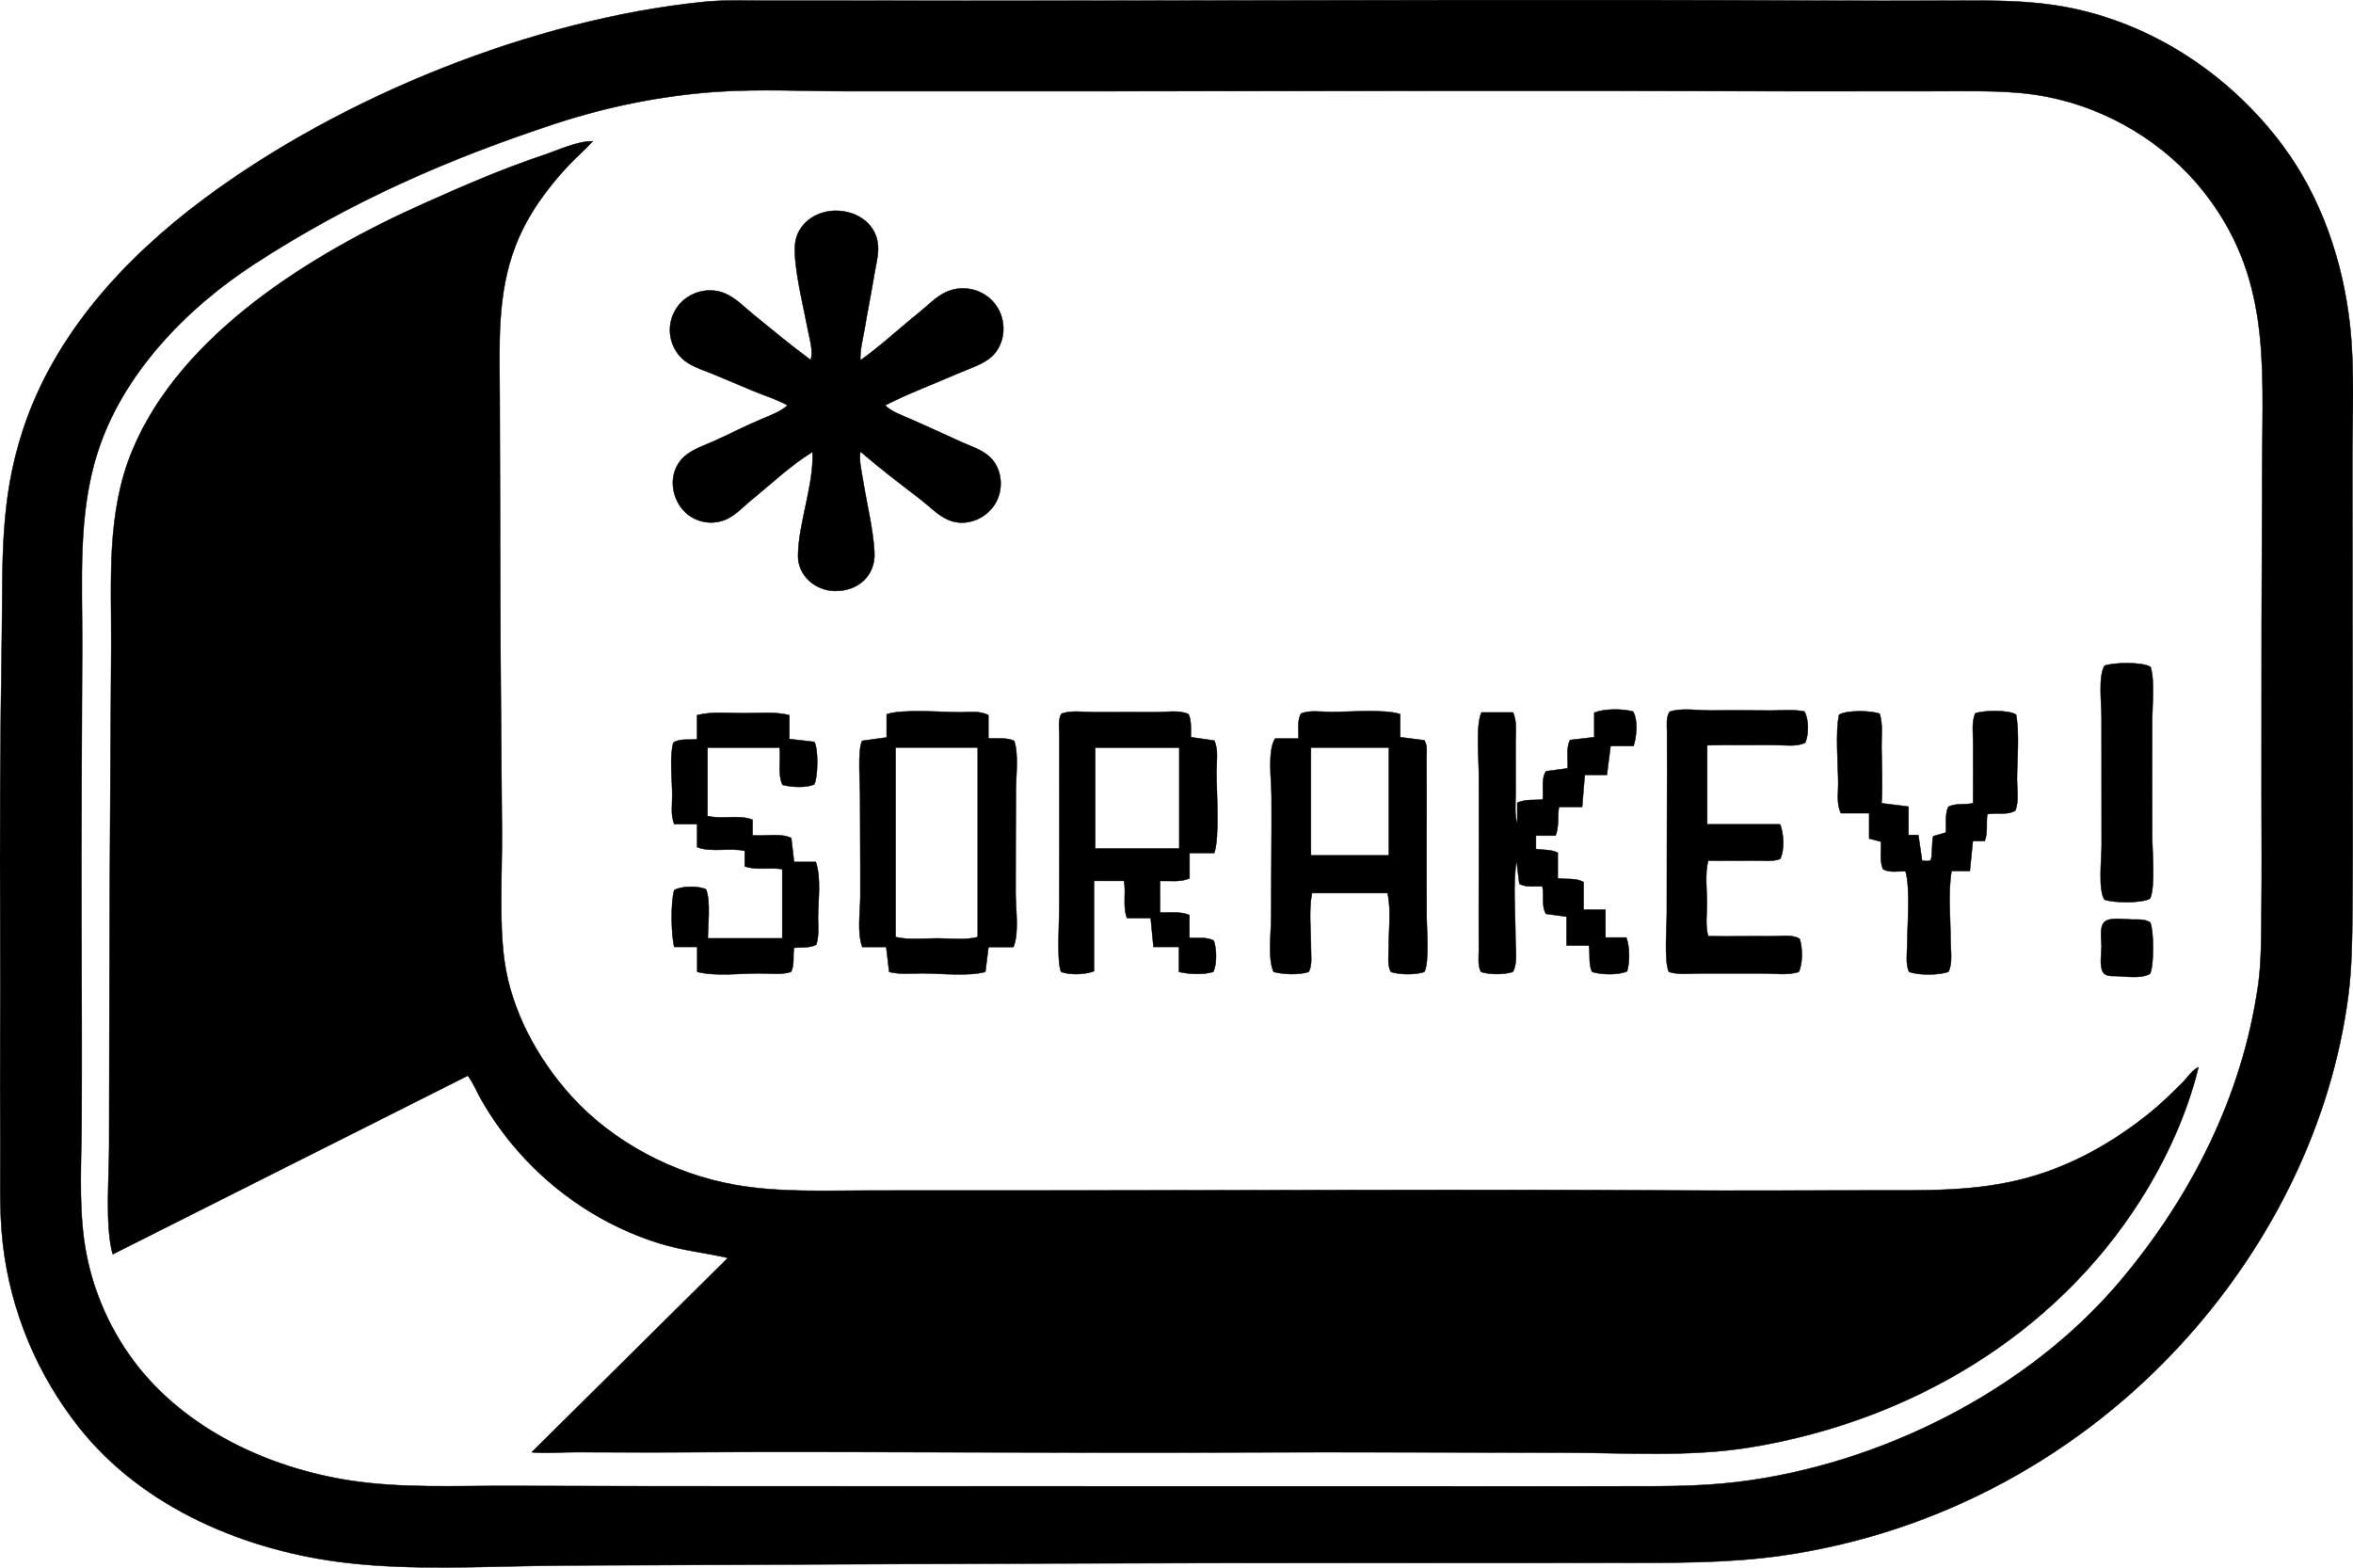
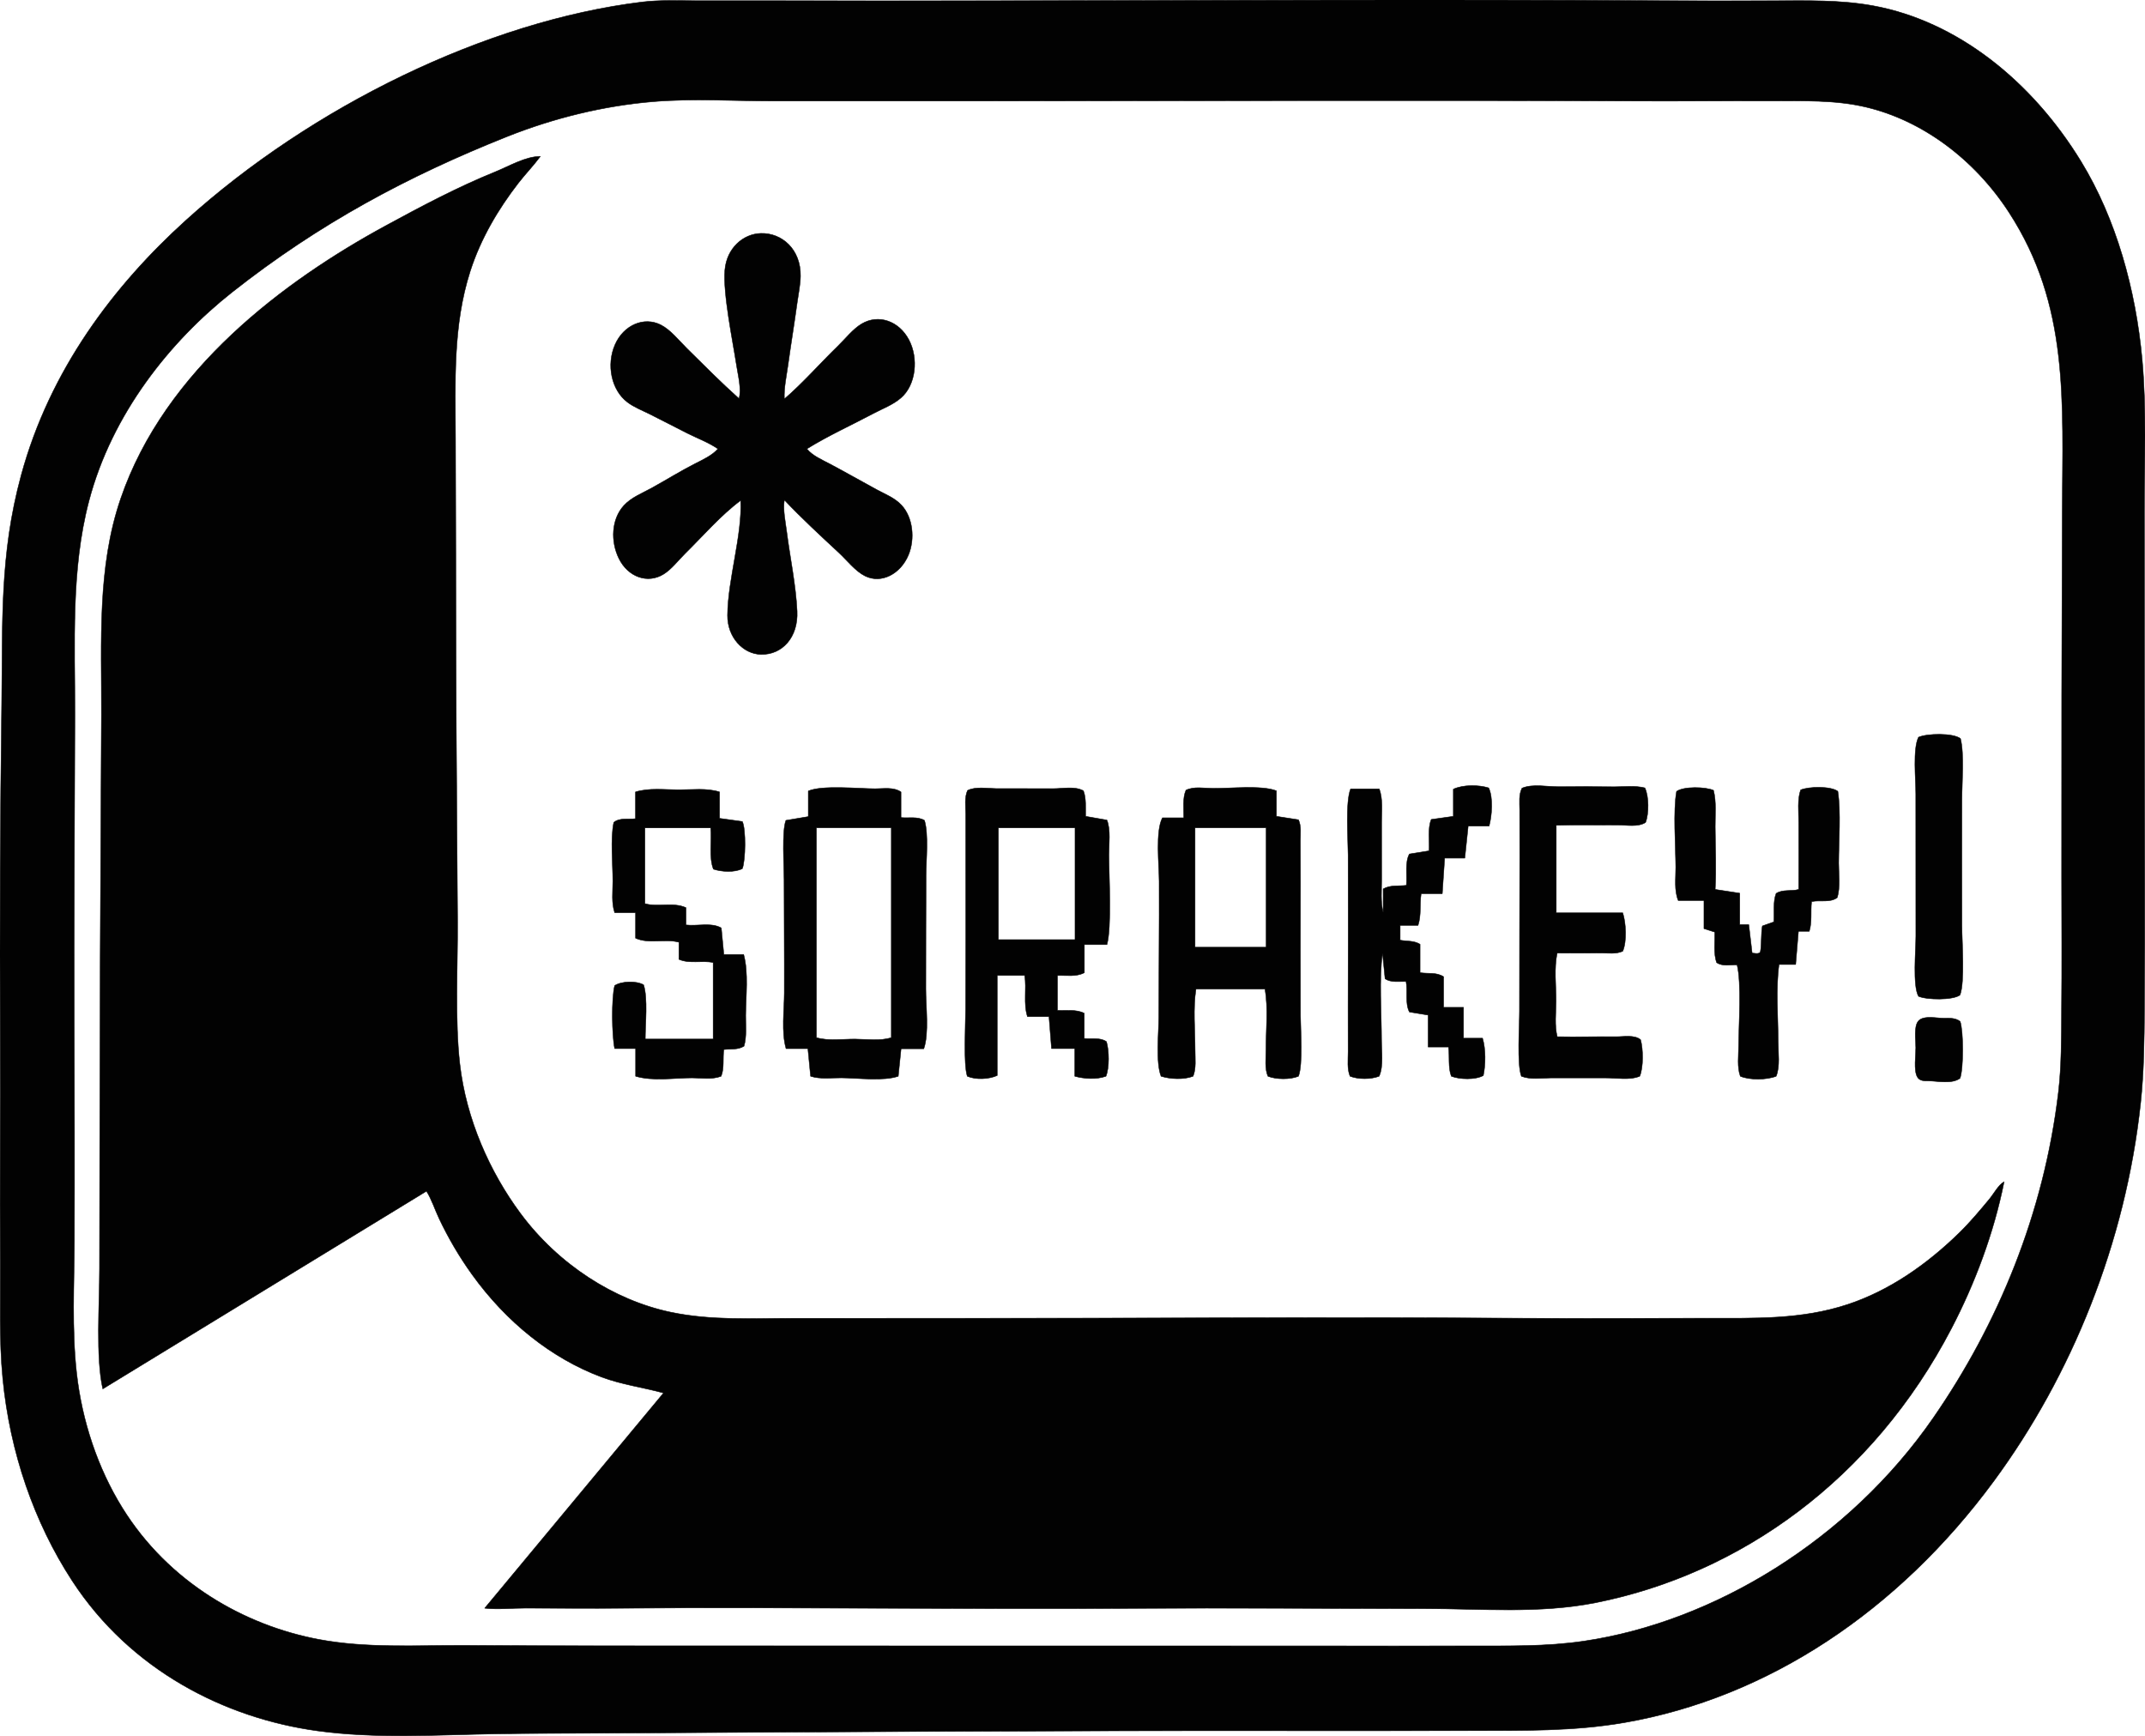
- <svg xmlns="http://www.w3.org/2000/svg" viewBox="0 0 1342 894" width="1342" height="894">
-   <path d="M409.78 9.44C420.28 8.38 430.95 8.77 441.5 8.8C455.83 8.84 470.17 8.77 484.5 8.8C528.83 8.9 573.17 8.86 617.5 8.82C749.83 8.69 882.18 8.07 1014.5 8.78C1037.5 8.9 1060.5 8.88 1083.5 8.82C1103.23 8.78 1122.88 8.32 1142.45 11.28C1192.15 18.78 1236.83 48.06 1266.38 88.14C1287.14 116.29 1298.82 151.05 1302.63 185.57C1305.35 210.31 1303.93 235.65 1303.96 260.5C1304.02 320.5 1304.04 380.5 1304.16 440.5C1304.2 462.17 1304.21 483.84 1304 505.5C1303.85 520.95 1303.74 536.12 1301.75 551.47C1292.81 620.66 1260.58 685.92 1214.38 737.86C1157.33 802.01 1079.67 844.61 994.49 856.84C964.18 861.19 934.05 860.75 903.5 860.8C867.5 860.86 831.5 860.9 795.5 860.86C658.83 860.73 522.17 861.42 385.5 862.05C364.5 862.15 343.5 862.11 322.5 862.4C287.36 862.9 251.48 864.88 216.5 860.9C161.71 854.67 105.39 831.18 70.56 786.93C47.95 758.2 33.6 723.83 29.31 687.45C27.05 668.24 28.02 648.79 27.83 629.5C27.49 592.83 28.02 556.17 27.8 519.5C27.46 464.85 27.82 410.14 28.67 355.5C29.3 314.97 27.34 281.96 40.22 242.65C57.24 190.71 95.37 149.09 138.36 116.91C213.13 60.96 317.03 18.84 409.78 9.44ZM416.8 58.47C387.3 60.48 357.42 66.49 329.33 75.76C270.55 95.16 217.8 118.42 165.83 152.36C128.85 176.52 94.27 212.24 80.62 255.19C69.76 289.38 72.37 325.09 72.25 360.5C72.08 411.5 71.69 462.5 71.86 513.5C71.99 548.83 72.12 584.17 71.95 619.5C71.85 640.94 70.39 663.15 73.25 684.46C76.47 708.47 85.96 731.66 100.47 751.05C127.95 787.77 173.07 809 217.5 815.9C245.72 820.29 275.03 818.75 303.5 818.85C331.17 818.94 358.83 819.02 386.5 819.04C528.5 819.13 670.5 819.04 812.5 819.09C842.5 819.1 872.5 819.16 902.5 819.08C925.27 819.03 947.81 819.49 970.46 816.71C1047.76 807.23 1128.01 766.9 1178.28 706.77C1216.79 660.69 1244.12 606.28 1252.75 546.46C1254.66 533.16 1254.48 519.9 1254.64 506.5C1254.9 484.51 1254.72 462.49 1254.7 440.5C1254.65 380.51 1254.75 320.49 1255.05 260.5C1255.32 205.75 1259.24 158.85 1223.4 113.11C1202.59 86.56 1171.51 67.75 1138.45 61.23C1119.57 57.51 1100.64 58.2 1081.5 58.16C1053.83 58.09 1026.17 58.29 998.5 58.19C871.17 57.74 743.83 58.1 616.5 58.18C573.5 58.21 530.5 58.19 487.5 58.18C464.05 58.17 440.2 56.88 416.8 58.47ZM349.25 85.5C345.11 90.13 340.37 94.13 336.14 98.66C324.35 111.27 313.8 125.88 307.54 142.05C297.16 168.85 298.68 196.26 298.79 224.5C298.93 261.17 299.04 297.83 299.11 334.5C299.2 377.17 299.73 419.83 300 462.5C300.14 484.57 298.38 510.85 301.35 532.4C305.12 559.69 319.21 585.71 337.44 606.06C360.07 631.33 393.3 648.83 426.61 654.68C450.99 658.97 475.86 657.73 500.5 657.74C531.5 657.76 562.5 657.72 593.5 657.73C707.16 657.76 820.84 657.03 934.5 657.71C970.83 657.93 1007.17 657.7 1043.5 657.68C1071.95 657.67 1099.8 658.47 1127.45 650.88C1152 644.14 1174.26 631.43 1193.96 615.48C1200.17 610.45 1205.94 604.73 1211.6 599.1C1214.42 596.29 1216.96 592.09 1220.46 590.5C1214.33 615.85 1203.02 640.65 1189.16 662.68C1142.31 737.14 1063.41 783.61 977.46 797.78C944 803.29 909.27 800.73 875.5 800.71C817.84 800.68 760.16 800.3 702.5 800.58C651.5 800.82 600.5 800.65 549.5 800.52C499.01 800.4 448.49 800.14 398 800.51C378.83 800.65 359.67 800.5 340.5 800.46C332.41 800.44 324.21 801.22 316.15 800.5C351.63 765.17 387.11 729.83 422.59 694.5C410.26 691.71 397.92 690.42 385.75 686.67C355.91 677.46 328.94 659.57 308.49 636.01C301.12 627.52 294.56 618.31 288.97 608.54C286.45 604.12 284.57 599.17 281.5 595.11C217.28 627.57 153.06 660.04 88.84 692.5C84.57 677.22 86.91 650.09 86.9 633.5C86.88 595.17 87.12 556.83 87.18 518.5C87.27 465.83 87.79 413.17 88.03 360.5C88.19 324.26 85.35 288.2 99.51 254C125.81 190.48 197.01 146.71 257.19 119.64C278.67 109.98 300.15 100.55 322.52 93.05C330.7 90.3 340.62 85.42 349.25 85.5ZM494.5 204.96C505.6 197.04 515.72 187.44 526.35 178.89C530.85 175.27 535.28 170.52 540.49 167.96C550.46 163.05 562.66 166.46 568.64 175.82C574.45 184.92 572.86 198.01 563.9 204.4C559.01 207.89 552.99 209.66 547.55 212.06C534.37 217.86 520.71 222.94 507.9 229.5C511.07 232.86 517.16 235.01 521.54 236.93C531 241.08 540.32 245.5 549.75 249.73C554.68 251.94 560.13 253.62 564.25 257.27C571.04 263.27 572.36 273.87 568.35 281.82C563.69 291.04 552.3 296.15 542.47 292.1C536.7 289.72 531.78 284.39 526.87 280.61C515.96 272.22 504.85 263.75 494.5 254.69C493.61 259.75 495.13 265.34 495.93 270.5C497.94 283.38 501.34 296.47 502.09 309.5C502.83 322.33 493.19 331.02 480.5 330.75C469.92 330.53 460.55 322.3 460.67 311.5C460.86 293.6 469.44 272.23 468.5 254.93C456.79 262.09 446.16 272.32 435.51 281C431.35 284.39 427.49 288.72 422.67 291.2C413.18 296.09 401.45 292.67 396 283.5C391.04 275.14 391.47 264.23 398.94 257.46C403.44 253.39 409.96 251.36 415.4 248.87C424.07 244.91 432.56 240.52 441.34 236.82C445.79 234.94 451.55 232.79 454.97 229.5C449.21 226.26 442.77 224.32 436.68 221.79C429.17 218.68 421.73 215.41 414.22 212.32C409.8 210.5 405.08 209.04 401.01 206.48C391.54 200.53 388.44 188.15 393.69 178.23C398.8 168.57 410.93 164.2 421.03 168.49C426.84 170.96 431.66 176.08 436.48 180.03C446.68 188.38 456.9 196.91 467.5 204.76C469.07 200.08 466.97 193.51 466.04 188.5C463.76 176.28 457.9 153.03 459.07 141.5C460.16 130.65 470 123.63 480.51 123.39C493 123.11 504.4 131.21 504.11 144.5C504.02 148.85 502.84 153.22 502.14 157.5C500.44 167.82 498.38 178.06 496.66 188.36C495.75 193.76 494.19 199.53 494.5 204.96ZM1194.5 372.21C1196.85 379.76 1195.34 394.14 1195.34 402.5C1195.34 423.17 1195.27 443.83 1195.35 464.5C1195.38 472.45 1197.18 492.1 1194.22 498.5C1189.96 501.15 1174.27 500.92 1169.5 499.12C1165.91 494.01 1167.93 476.36 1167.93 469.5C1167.92 446.17 1167.91 422.83 1167.89 399.5C1167.89 392.41 1166 377.22 1169.5 371.54C1174.54 369.67 1190.07 369.38 1194.5 372.21ZM913.7 396.5C916.44 401.23 915.65 410.19 913.95 415.31C909.8 415.31 905.65 415.31 901.5 415.31C900.83 420.57 900.17 425.82 899.5 431.07C895.5 431.07 891.5 431.07 887.5 431.07C887.03 436.91 886.55 442.74 886.08 448.57C881.89 448.57 877.69 448.57 873.5 448.57C872.58 453.8 873.67 459.2 871.66 464.17C868.1 464.17 864.55 464.17 861 464.17C861 466.61 861 469.06 861 471.5C865.16 472.12 869.02 471.63 872.85 473.5C872.85 478.17 872.85 482.83 872.85 487.5C877.66 488.17 882.5 487.18 886.87 489.5C886.87 494.53 886.87 499.56 886.87 504.59C890.82 504.59 894.77 504.59 898.73 504.59C898.73 509.65 898.73 514.72 898.73 519.78C902.5 519.78 906.28 519.78 910.05 519.78C911.97 525.09 911.94 532.74 910.5 538.16C905.81 540.36 896.37 540.11 891.44 538.5C889.41 534.18 890.54 528.83 889.74 524.11C885.71 524.11 881.67 524.11 877.64 524.11C877.64 518.87 877.64 513.62 877.64 508.38C873.93 507.87 870.21 507.37 866.5 506.86C863.78 502.63 865.6 496.62 864.5 491.83C860.42 491.75 855.64 492.48 852.02 490.5C851.51 486.34 851.01 482.18 850.5 478.01C848.38 490.13 849.93 507.76 849.91 520.5C849.9 526.03 851.21 533.65 848.5 538.5C843.6 540.09 836.02 540.08 831.16 538.5C829.34 534.92 830.02 530.53 830.02 526.5C830.02 519.17 829.98 511.83 829.99 504.5C830.03 479.5 830.15 454.5 830.02 429.5C829.98 421.62 828.35 403.37 831.5 397C837.18 397 842.87 397 848.55 397C850.85 401.89 849.97 408.12 849.95 413.5C849.91 422.83 849.97 432.17 849.98 441.5C849.98 446.75 849.32 452.96 850.89 457.76C850.89 453.93 850.89 450.09 850.89 446.26C855.29 444.21 859.93 444.98 864.69 444.5C865.25 439.72 863.71 433.07 866.5 429.06C870.4 428.54 874.29 428.02 878.19 427.5C878.55 422.58 877.28 416.46 879.5 412.04C883.88 411.53 888.27 411.01 892.65 410.5C892.65 406.04 892.65 401.58 892.65 397.12C898.46 394.89 907.67 394.94 913.7 396.5ZM1006.66 396.5C1009.1 400.57 1009.12 409.21 1007.07 413.5C1002.56 415.93 995.59 414.74 990.5 414.77C978.3 414.85 966.11 414.58 953.91 414.92C953.91 429.29 953.91 443.66 953.91 458.04C967.11 458.04 980.3 458.04 993.5 458.04C995.43 463.03 996.01 472.08 993.5 476.92C989.5 478.44 984.78 477.8 980.5 477.82C971.84 477.87 963.16 477.91 954.5 477.84C952.52 485.14 953.84 493.89 953.79 501.5C953.75 507.22 952.84 513.61 954.5 519.05C966.16 519.24 977.84 518.96 989.5 519.05C994.03 519.09 1000.28 517.99 1004.09 520.5C1005.69 525.06 1005.82 534.19 1003.6 538.5C997.61 540.56 989.83 539.31 983.5 539.34C972.5 539.4 961.5 539.28 950.5 539.34C944.92 539.36 938.42 540.25 933.14 538.5C930.44 532.79 932.03 513.8 932.02 506.5C931.99 481.17 932.14 455.83 932.16 430.5C932.16 422.83 932.15 415.17 932.13 407.5C932.12 403.68 931.5 399.93 933.5 396.63C939.99 394.37 948.63 395.99 955.5 395.92C966.5 395.81 977.5 395.9 988.5 395.96C994.39 395.98 1000.93 395.27 1006.66 396.5ZM455.94 398.5C455.94 402.83 455.94 407.17 455.94 411.5C460.46 412.02 464.98 412.54 469.5 413.06C471.72 416.79 471.44 432.26 469.5 436.25C464.92 438.24 457.04 437.83 452.26 436.5C449.5 430.88 451.39 422.47 450.65 416.18C437.61 416.18 424.57 416.18 411.52 416.18C411.52 428.62 411.52 441.06 411.52 453.5C419.44 455.43 428.29 452.59 435.96 455.5C435.96 458.33 435.96 461.16 435.96 463.99C442.34 464.68 451.28 462.63 456.98 465.5C457.49 469.85 457.99 474.2 458.5 478.55C462.43 478.55 466.36 478.55 470.29 478.55C473.27 487.53 471.57 499.13 471.49 508.55C471.45 513.48 472.16 519.04 470.5 523.68C466.86 525.59 462.57 524.95 458.5 525.36C457.74 529.74 458.86 534.5 456.88 538.5C451.56 540.24 445.12 539.3 439.5 539.31C428.81 539.33 416.33 541.05 405.97 538.5C405.97 533.96 405.97 529.42 405.97 524.88C401.82 524.88 397.66 524.88 393.5 524.88C391.81 518.61 391.53 499.91 393.5 493.87C397.62 491.64 406.38 491.44 410.74 493.5C413.32 500.11 411.74 512.8 411.71 520.2C425.18 520.2 438.64 520.2 452.11 520.2C452.11 507.63 452.11 495.07 452.11 482.5C445.4 481.32 438.21 483.26 431.74 480.93C431.74 478.12 431.74 475.31 431.74 472.5C423.39 470.6 414.02 473.51 405.93 470.5C405.93 466.31 405.93 462.12 405.93 457.93C401.79 457.93 397.64 457.93 393.5 457.93C391.52 453.11 392.39 447.67 392.4 442.5C392.43 433.77 390.86 421.75 392.96 413.5C396.46 411.09 401.69 412.11 405.87 411.67C405.87 407.28 405.87 402.89 405.87 398.5C414.02 396.41 423.11 397.42 431.5 397.43C439.42 397.44 448.3 396.48 455.94 398.5ZM563.93 398.5C563.93 402.71 563.93 406.91 563.93 411.12C568.45 411.46 573.83 410.5 577.9 412.5C580.43 419.2 578.88 432.02 578.84 439.5C578.73 458.17 578.74 476.83 578.7 495.5C578.68 503.85 580.72 517.55 577.5 524.96C572.99 524.96 568.49 524.96 563.98 524.96C563.42 529.47 562.86 533.99 562.3 538.5C553.56 541.03 538.06 539.36 528.5 539.29C522.51 539.24 515.86 540.07 510.1 538.5C509.57 533.97 509.03 529.44 508.5 524.91C504.17 524.91 499.83 524.91 495.5 524.91C492.64 516.82 494.42 506.06 494.46 497.5C494.54 478.84 494.32 460.17 494.32 441.5C494.32 434.7 492.9 417.9 495.41 412.5C499.86 411.88 504.3 411.26 508.74 410.64C508.74 406.44 508.74 402.23 508.74 398.03C517.08 395.04 538.65 396.9 548.5 396.92C553.68 396.93 559.33 395.98 563.93 398.5ZM672.5 397.93C674.28 401.69 673.66 406.35 673.79 410.5C678.03 411.12 682.26 411.73 686.5 412.35C688.81 417.15 687.65 424.22 687.66 429.5C687.69 439.79 689.41 465.22 686.5 473.67C682.02 473.67 677.54 473.67 673.06 473.67C673.06 478.28 673.06 482.89 673.06 487.5C668.1 489.69 662.43 488.72 657.05 488.9C657.05 494.63 657.05 500.36 657.05 506.09C662.35 506.36 668.09 505.42 672.99 507.5C672.99 511.63 672.99 515.77 672.99 519.9C677.32 520.33 682.48 519.28 686.23 521.5C687.83 525.95 687.99 534.26 685.93 538.5C680.45 540.18 672.92 539.8 667.33 538.5C667.33 533.96 667.33 529.42 667.33 524.88C662.72 524.88 658.11 524.88 653.5 524.88C653 519.63 652.49 514.38 651.99 509.13C647.72 509.13 643.44 509.13 639.17 509.13C636.64 502.77 638.8 495.49 637.5 488.84C632.07 488.84 626.64 488.84 621.21 488.84C621.21 505.27 621.21 521.71 621.21 538.14C616.2 540.02 608.41 540.32 603.36 538.5C600.99 532.64 602.33 512.91 602.37 505.5C602.5 481.17 602.44 456.83 602.43 432.5C602.43 424.83 602.47 417.17 602.42 409.5C602.39 405.57 601.61 401.25 603.5 397.77C608.34 395.72 615.23 396.81 620.5 396.84C631.83 396.9 643.17 396.8 654.5 396.87C660.11 396.9 667.41 395.54 672.5 397.93ZM787.36 397.94C787.36 402.13 787.36 406.31 787.36 410.5C791.74 411.07 796.12 411.63 800.5 412.2C802.26 415.38 801.63 418.93 801.62 422.5C801.61 429.5 801.7 436.5 801.69 443.5C801.67 465.16 801.56 486.84 801.69 508.5C801.74 515.69 803.21 532.64 800.51 538.5C795.72 540.2 787.08 540.14 782.28 538.5C780.29 534.7 781.14 529.79 781.12 525.5C781.08 515.84 782.58 504.91 780.5 495.52C766.83 495.52 753.17 495.52 739.5 495.52C737.68 505.03 738.95 515.78 738.96 525.5C738.96 529.78 739.69 534.67 737.78 538.5C732.37 540.26 724.14 539.96 718.68 538.5C715.45 531.69 717.32 517.31 717.33 509.5C717.35 487.17 717.69 464.83 717.56 442.5C717.52 434.3 715.24 417.78 719.5 411.24C723.73 411.24 727.96 411.24 732.19 411.24C732.25 406.81 731.41 401.55 733.5 397.63C738.21 395.67 744.42 396.69 749.5 396.74C759.44 396.84 778.72 395.06 787.36 397.94ZM1047.5 397.7C1049.27 403.22 1048.46 409.78 1048.51 415.63C1048.58 425.85 1049.22 436.3 1048.5 446.51C1053.38 447.13 1058.26 447.75 1063.13 448.37C1063.13 453.53 1063.13 458.7 1063.13 463.86C1064.92 463.86 1066.71 463.86 1068.5 463.86C1069.17 468.52 1069.83 473.19 1070.5 477.85C1071.78 477.89 1074 478.44 1075.13 477.57C1076.14 476.78 1075.73 466.86 1076.58 464.5C1078.85 463.83 1081.12 463.17 1083.39 462.5C1083.75 457.92 1082.81 452.66 1084.75 448.5C1088.84 446.3 1093.76 447.59 1098.19 446.5C1098.26 435.5 1098.21 424.5 1098.2 413.5C1098.19 408.41 1097.32 402.16 1099.35 397.5C1104.07 395.8 1117.32 395.56 1121.5 398.18C1123.41 408.34 1122.02 422.85 1122 433.5C1121.99 438.85 1123.04 445.52 1121.17 450.5C1116.85 453.22 1110.8 451.55 1105.88 452.5C1105.2 457.42 1106.26 462.47 1104.5 467.11C1102.35 467.11 1100.21 467.11 1098.06 467.11C1097.51 472.56 1096.96 478.01 1096.41 483.46C1093.11 483.46 1089.8 483.46 1086.5 483.46C1084.51 495.68 1085.95 509.1 1085.98 521.5C1086 526.78 1087.19 533.81 1084.8 538.5C1079.25 540.34 1068.99 540.47 1063.45 538.5C1061.47 534.13 1062.41 528.31 1062.44 523.5C1062.5 513.4 1064.25 492.49 1061.5 483.62C1057.51 483.56 1052.84 484.53 1049.32 482.5C1047.43 478.05 1048.39 472.34 1048.23 467.5C1046.09 466.93 1043.95 466.37 1041.81 465.8C1041.81 461.18 1041.81 456.57 1041.81 451.95C1036.71 451.95 1031.6 451.95 1026.5 451.95C1024.02 447.02 1025.07 440.95 1025.03 435.5C1024.97 425.15 1023.38 407.72 1025.5 398.23C1029.75 395.68 1042.78 395.95 1047.5 397.7ZM558.15 416.13C543.29 416.13 528.43 416.13 513.58 416.13C513.58 450.59 513.58 485.04 513.58 519.5C520.79 521.24 529.04 520.19 536.5 520.22C543.45 520.26 551.49 521.28 558.15 519.5C558.15 485.04 558.15 450.59 558.15 416.13ZM667.5 416.15C652.29 416.15 637.08 416.15 621.88 416.15C621.88 434.51 621.88 452.88 621.88 471.25C637.08 471.25 652.29 471.25 667.5 471.25C667.5 452.88 667.5 434.51 667.5 416.15ZM781.23 416.14C767.13 416.14 753.03 416.14 738.93 416.14C738.93 435.75 738.93 455.35 738.93 474.96C753.03 474.96 767.13 474.96 781.23 474.96C781.23 455.35 781.23 435.75 781.23 416.14ZM1194.29 511.5C1196.33 516.25 1196.37 534.82 1194.23 539.5C1189.4 542.44 1181.1 540.89 1175.5 540.79C1173.19 540.75 1170.2 541 1168.73 538.77C1166.57 535.48 1167.87 528.32 1167.89 524.5C1167.9 520.86 1166.48 513.71 1169.65 511.11C1172.84 508.48 1180.58 509.94 1184.5 509.95C1188.08 509.96 1191.16 509.65 1194.29 511.5Z" transform="matrix(1.0512 0 0 1.04575 -29.08994 -8.83161)" fill="#000000" fill-rule="evenodd" stroke="#000000" stroke-width="0.25" stroke-linejoin="round" />
+ <svg xmlns="http://www.w3.org/2000/svg" viewBox="0 0 1100 890" width="1100" height="890">
+   <path d="M409.78 9.44C420.28 8.38 430.95 8.77 441.5 8.8C455.83 8.84 470.17 8.77 484.5 8.8C528.83 8.9 573.17 8.86 617.5 8.82C749.83 8.69 882.18 8.07 1014.5 8.78C1037.5 8.9 1060.5 8.88 1083.5 8.82C1103.23 8.78 1122.88 8.32 1142.45 11.28C1192.15 18.78 1236.83 48.06 1266.38 88.14C1287.14 116.29 1298.82 151.05 1302.63 185.57C1305.35 210.31 1303.93 235.65 1303.96 260.5C1304.02 320.5 1304.04 380.5 1304.16 440.5C1304.2 462.17 1304.21 483.84 1304 505.5C1303.85 520.95 1303.74 536.12 1301.75 551.47C1292.81 620.66 1260.58 685.92 1214.38 737.86C1157.33 802.01 1079.67 844.61 994.49 856.84C964.18 861.19 934.05 860.75 903.5 860.8C867.5 860.86 831.5 860.9 795.5 860.86C658.83 860.73 522.17 861.42 385.5 862.05C364.5 862.15 343.5 862.11 322.5 862.4C287.36 862.9 251.48 864.88 216.5 860.9C161.71 854.67 105.39 831.18 70.56 786.93C47.95 758.2 33.6 723.83 29.31 687.45C27.05 668.24 28.02 648.79 27.83 629.5C27.49 592.83 28.02 556.17 27.8 519.5C27.46 464.85 27.82 410.14 28.67 355.5C29.3 314.97 27.34 281.96 40.22 242.65C57.24 190.71 95.37 149.09 138.36 116.91C213.13 60.96 317.03 18.84 409.78 9.44ZM416.8 58.47C387.3 60.48 357.42 66.49 329.33 75.76C270.55 95.16 217.8 118.42 165.83 152.36C128.85 176.52 94.27 212.24 80.62 255.19C69.76 289.38 72.37 325.09 72.25 360.5C72.08 411.5 71.69 462.5 71.86 513.5C71.99 548.83 72.12 584.17 71.95 619.5C71.85 640.94 70.39 663.15 73.25 684.46C76.47 708.47 85.96 731.66 100.47 751.05C127.95 787.77 173.07 809 217.5 815.9C245.72 820.29 275.03 818.75 303.5 818.85C331.17 818.94 358.83 819.02 386.5 819.04C528.5 819.13 670.5 819.04 812.5 819.09C842.5 819.1 872.5 819.16 902.5 819.08C925.27 819.03 947.81 819.49 970.46 816.71C1047.76 807.23 1128.01 766.9 1178.28 706.77C1216.79 660.69 1244.12 606.28 1252.75 546.46C1254.66 533.16 1254.48 519.9 1254.64 506.5C1254.9 484.51 1254.72 462.49 1254.7 440.5C1254.65 380.51 1254.75 320.49 1255.05 260.5C1255.32 205.75 1259.24 158.85 1223.4 113.11C1202.59 86.56 1171.51 67.75 1138.45 61.23C1119.57 57.51 1100.64 58.2 1081.5 58.16C1053.83 58.09 1026.17 58.29 998.5 58.19C871.17 57.74 743.83 58.1 616.5 58.18C573.5 58.21 530.5 58.19 487.5 58.18C464.05 58.17 440.2 56.88 416.8 58.47ZM349.25 85.5C345.11 90.13 340.37 94.13 336.14 98.66C324.35 111.27 313.8 125.88 307.54 142.05C297.16 168.85 298.68 196.26 298.79 224.5C298.93 261.17 299.04 297.83 299.11 334.5C299.2 377.17 299.73 419.83 300 462.5C300.14 484.57 298.38 510.85 301.35 532.4C305.12 559.69 319.21 585.71 337.44 606.06C360.07 631.33 393.3 648.83 426.61 654.68C450.99 658.97 475.86 657.73 500.5 657.74C531.5 657.76 562.5 657.72 593.5 657.73C707.16 657.76 820.84 657.03 934.5 657.71C970.83 657.93 1007.17 657.7 1043.5 657.68C1071.95 657.67 1099.8 658.47 1127.45 650.88C1152 644.14 1174.26 631.43 1193.96 615.48C1200.17 610.45 1205.94 604.73 1211.6 599.1C1214.42 596.29 1216.96 592.09 1220.46 590.5C1214.33 615.85 1203.02 640.65 1189.16 662.68C1142.31 737.14 1063.41 783.61 977.46 797.78C944 803.29 909.27 800.73 875.5 800.71C817.84 800.68 760.16 800.3 702.5 800.58C651.5 800.82 600.5 800.65 549.5 800.52C499.01 800.4 448.49 800.14 398 800.51C378.83 800.65 359.67 800.5 340.5 800.46C332.41 800.44 324.21 801.22 316.15 800.5C351.63 765.17 387.11 729.83 422.59 694.5C410.26 691.71 397.92 690.42 385.75 686.67C355.91 677.46 328.94 659.57 308.49 636.01C301.12 627.52 294.56 618.31 288.97 608.54C286.45 604.12 284.57 599.17 281.5 595.11C217.28 627.57 153.06 660.04 88.84 692.5C84.57 677.22 86.91 650.09 86.9 633.5C86.88 595.17 87.12 556.83 87.18 518.5C87.27 465.83 87.79 413.17 88.03 360.5C88.19 324.26 85.35 288.2 99.51 254C125.81 190.48 197.01 146.71 257.19 119.64C278.67 109.98 300.15 100.55 322.52 93.05C330.7 90.3 340.62 85.42 349.25 85.5ZM494.5 204.96C505.6 197.04 515.72 187.44 526.35 178.89C530.85 175.27 535.28 170.52 540.49 167.96C550.46 163.05 562.66 166.46 568.64 175.82C574.45 184.92 572.86 198.01 563.9 204.4C559.01 207.89 552.99 209.66 547.55 212.06C534.37 217.86 520.71 222.94 507.9 229.5C511.07 232.86 517.16 235.01 521.54 236.93C531 241.08 540.32 245.5 549.75 249.73C554.68 251.94 560.13 253.62 564.25 257.27C571.04 263.27 572.36 273.87 568.35 281.82C563.69 291.04 552.3 296.15 542.47 292.1C536.7 289.72 531.78 284.39 526.87 280.61C515.96 272.22 504.85 263.75 494.5 254.69C493.61 259.75 495.13 265.34 495.93 270.5C497.94 283.38 501.34 296.47 502.09 309.5C502.83 322.33 493.19 331.02 480.5 330.75C469.92 330.53 460.55 322.3 460.67 311.5C460.86 293.6 469.44 272.23 468.5 254.93C456.79 262.09 446.16 272.32 435.51 281C431.35 284.39 427.49 288.72 422.67 291.2C413.18 296.09 401.45 292.67 396 283.5C391.04 275.14 391.47 264.23 398.94 257.46C403.44 253.39 409.96 251.36 415.4 248.87C424.07 244.91 432.56 240.52 441.34 236.82C445.79 234.94 451.55 232.79 454.97 229.5C449.21 226.26 442.77 224.32 436.68 221.79C429.17 218.68 421.73 215.41 414.22 212.32C409.8 210.5 405.08 209.04 401.01 206.48C391.54 200.53 388.44 188.15 393.69 178.23C398.8 168.57 410.93 164.2 421.03 168.49C426.84 170.96 431.66 176.08 436.48 180.03C446.68 188.38 456.9 196.91 467.5 204.76C469.07 200.08 466.97 193.51 466.04 188.5C463.76 176.28 457.9 153.03 459.07 141.5C460.16 130.65 470 123.63 480.51 123.39C493 123.11 504.4 131.21 504.11 144.5C504.02 148.85 502.84 153.22 502.14 157.5C500.44 167.82 498.38 178.06 496.66 188.36C495.75 193.76 494.19 199.53 494.5 204.96ZM1194.5 372.21C1196.85 379.76 1195.34 394.14 1195.34 402.5C1195.34 423.17 1195.27 443.83 1195.35 464.5C1195.38 472.45 1197.18 492.1 1194.22 498.5C1189.96 501.15 1174.27 500.92 1169.5 499.12C1165.91 494.01 1167.93 476.36 1167.93 469.5C1167.92 446.17 1167.91 422.83 1167.89 399.5C1167.89 392.41 1166 377.22 1169.5 371.54C1174.54 369.67 1190.07 369.38 1194.5 372.21ZM913.7 396.5C916.44 401.23 915.65 410.19 913.95 415.31C909.8 415.31 905.65 415.31 901.5 415.31C900.83 420.57 900.17 425.82 899.5 431.07C895.5 431.07 891.5 431.07 887.5 431.07C887.03 436.91 886.55 442.74 886.08 448.57C881.89 448.57 877.69 448.57 873.5 448.57C872.58 453.8 873.67 459.2 871.66 464.17C868.1 464.17 864.55 464.17 861 464.17C861 466.61 861 469.06 861 471.5C865.16 472.12 869.02 471.63 872.85 473.5C872.85 478.17 872.85 482.83 872.85 487.5C877.66 488.17 882.5 487.18 886.87 489.5C886.87 494.53 886.87 499.56 886.87 504.59C890.82 504.59 894.77 504.59 898.73 504.59C898.73 509.65 898.73 514.72 898.73 519.78C902.5 519.78 906.28 519.78 910.05 519.78C911.97 525.09 911.94 532.74 910.5 538.16C905.81 540.36 896.37 540.11 891.44 538.5C889.41 534.18 890.54 528.83 889.74 524.11C885.71 524.11 881.67 524.11 877.64 524.11C877.64 518.87 877.64 513.62 877.64 508.38C873.93 507.87 870.21 507.37 866.5 506.86C863.78 502.63 865.6 496.62 864.5 491.83C860.42 491.75 855.64 492.48 852.02 490.5C851.51 486.34 851.01 482.18 850.5 478.01C848.38 490.13 849.93 507.76 849.91 520.5C849.9 526.03 851.21 533.65 848.5 538.5C843.6 540.09 836.02 540.08 831.16 538.5C829.34 534.92 830.02 530.53 830.02 526.5C830.02 519.17 829.98 511.83 829.99 504.5C830.03 479.5 830.15 454.5 830.02 429.5C829.98 421.62 828.35 403.37 831.5 397C837.18 397 842.87 397 848.55 397C850.85 401.89 849.97 408.12 849.95 413.5C849.91 422.83 849.97 432.17 849.98 441.5C849.98 446.75 849.32 452.96 850.89 457.76C850.89 453.93 850.89 450.09 850.89 446.26C855.29 444.21 859.93 444.98 864.69 444.5C865.25 439.72 863.71 433.07 866.5 429.06C870.4 428.54 874.29 428.02 878.19 427.5C878.55 422.58 877.28 416.46 879.5 412.04C883.88 411.53 888.27 411.01 892.65 410.5C892.65 406.04 892.65 401.58 892.65 397.12C898.46 394.89 907.67 394.94 913.7 396.5ZM1006.66 396.5C1009.1 400.57 1009.12 409.21 1007.07 413.5C1002.56 415.93 995.59 414.74 990.5 414.77C978.3 414.85 966.11 414.58 953.91 414.92C953.91 429.29 953.91 443.66 953.91 458.04C967.11 458.04 980.3 458.04 993.5 458.04C995.43 463.03 996.01 472.08 993.5 476.92C989.5 478.44 984.78 477.8 980.5 477.82C971.84 477.87 963.16 477.91 954.5 477.84C952.52 485.14 953.84 493.89 953.79 501.5C953.75 507.22 952.84 513.61 954.5 519.05C966.16 519.24 977.84 518.96 989.5 519.05C994.03 519.09 1000.28 517.99 1004.09 520.5C1005.69 525.06 1005.82 534.19 1003.6 538.5C997.61 540.56 989.83 539.31 983.5 539.34C972.5 539.4 961.5 539.28 950.5 539.34C944.92 539.36 938.42 540.25 933.14 538.5C930.44 532.79 932.03 513.8 932.02 506.5C931.99 481.17 932.14 455.83 932.16 430.5C932.16 422.83 932.15 415.17 932.13 407.5C932.12 403.68 931.5 399.93 933.5 396.63C939.99 394.37 948.63 395.99 955.5 395.92C966.5 395.81 977.5 395.9 988.5 395.96C994.39 395.98 1000.93 395.27 1006.66 396.5ZM455.94 398.5C455.94 402.83 455.94 407.17 455.94 411.5C460.46 412.02 464.98 412.54 469.5 413.06C471.72 416.79 471.44 432.26 469.5 436.25C464.92 438.24 457.04 437.83 452.26 436.5C449.5 430.88 451.39 422.47 450.65 416.18C437.61 416.18 424.57 416.18 411.52 416.18C411.52 428.62 411.52 441.06 411.52 453.5C419.44 455.43 428.29 452.59 435.96 455.5C435.96 458.33 435.96 461.16 435.96 463.99C442.34 464.68 451.28 462.63 456.98 465.5C457.49 469.85 457.99 474.2 458.5 478.55C462.43 478.55 466.36 478.55 470.29 478.55C473.27 487.53 471.57 499.12 471.49 508.55C471.45 513.48 472.16 519.04 470.5 523.68C466.86 525.59 462.57 524.95 458.5 525.36C457.74 529.74 458.86 534.5 456.88 538.5C451.56 540.24 445.12 539.3 439.5 539.31C428.81 539.33 416.33 541.05 405.97 538.5C405.97 533.96 405.97 529.42 405.97 524.88C401.82 524.88 397.66 524.88 393.5 524.88C391.81 518.61 391.53 499.91 393.5 493.87C397.62 491.64 406.38 491.44 410.74 493.5C413.32 500.11 411.74 512.8 411.71 520.2C425.18 520.2 438.64 520.2 452.11 520.2C452.11 507.63 452.11 495.07 452.11 482.5C445.4 481.32 438.21 483.26 431.74 480.93C431.74 478.12 431.74 475.31 431.74 472.5C423.39 470.6 414.02 473.51 405.93 470.5C405.93 466.31 405.93 462.12 405.93 457.93C401.79 457.93 397.64 457.93 393.5 457.93C391.52 453.11 392.39 447.67 392.4 442.5C392.43 433.77 390.86 421.75 392.96 413.5C396.46 411.09 401.69 412.11 405.87 411.67C405.87 407.28 405.87 402.89 405.87 398.5C414.02 396.41 423.11 397.42 431.5 397.43C439.42 397.44 448.3 396.48 455.94 398.5ZM563.93 398.5C563.93 402.71 563.93 406.91 563.93 411.12C568.45 411.46 573.83 410.5 577.9 412.5C580.43 419.2 578.88 432.02 578.84 439.5C578.73 458.17 578.74 476.83 578.7 495.5C578.68 503.85 580.72 517.55 577.5 524.96C572.99 524.96 568.49 524.96 563.98 524.96C563.42 529.47 562.86 533.99 562.3 538.5C553.56 541.03 538.06 539.36 528.5 539.29C522.51 539.24 515.86 540.07 510.1 538.5C509.57 533.97 509.03 529.44 508.5 524.91C504.17 524.91 499.83 524.91 495.5 524.91C492.64 516.82 494.42 506.06 494.46 497.5C494.54 478.84 494.32 460.17 494.32 441.5C494.32 434.7 492.9 417.9 495.41 412.5C499.86 411.88 504.3 411.26 508.74 410.64C508.74 406.44 508.74 402.23 508.74 398.03C517.08 395.04 538.65 396.9 548.5 396.92C553.68 396.93 559.33 395.98 563.93 398.5ZM672.5 397.93C674.28 401.69 673.66 406.35 673.79 410.5C678.03 411.12 682.26 411.73 686.5 412.35C688.81 417.15 687.65 424.22 687.66 429.5C687.69 439.79 689.41 465.22 686.5 473.67C682.02 473.67 677.54 473.67 673.06 473.67C673.06 478.28 673.06 482.89 673.06 487.5C668.1 489.69 662.43 488.72 657.05 488.9C657.05 494.63 657.05 500.36 657.05 506.09C662.35 506.36 668.09 505.42 672.99 507.5C672.99 511.63 672.99 515.77 672.99 519.9C677.32 520.33 682.48 519.28 686.23 521.5C687.83 525.95 687.99 534.26 685.93 538.5C680.45 540.18 672.92 539.8 667.33 538.5C667.33 533.96 667.33 529.42 667.33 524.88C662.72 524.88 658.11 524.88 653.5 524.88C653 519.63 652.49 514.38 651.99 509.13C647.72 509.13 643.44 509.13 639.17 509.13C636.64 502.77 638.8 495.49 637.5 488.84C632.07 488.84 626.64 488.84 621.21 488.84C621.21 505.27 621.21 521.71 621.21 538.14C616.2 540.02 608.41 540.32 603.36 538.5C600.99 532.64 602.33 512.91 602.37 505.5C602.5 481.17 602.44 456.83 602.43 432.5C602.43 424.83 602.47 417.17 602.42 409.5C602.39 405.57 601.61 401.25 603.5 397.77C608.34 395.72 615.23 396.81 620.5 396.84C631.83 396.9 643.17 396.8 654.5 396.87C660.11 396.9 667.41 395.54 672.5 397.93ZM787.36 397.94C787.36 402.13 787.36 406.31 787.36 410.5C791.74 411.07 796.12 411.63 800.5 412.2C802.26 415.38 801.63 418.93 801.62 422.5C801.61 429.5 801.7 436.5 801.69 443.5C801.67 465.16 801.56 486.84 801.69 508.5C801.74 515.69 803.21 532.64 800.51 538.5C795.72 540.2 787.08 540.14 782.28 538.5C780.29 534.7 781.14 529.79 781.12 525.5C781.08 515.84 782.58 504.91 780.5 495.52C766.83 495.52 753.17 495.52 739.5 495.52C737.68 505.03 738.95 515.78 738.96 525.5C738.96 529.78 739.69 534.67 737.78 538.5C732.37 540.26 724.14 539.96 718.68 538.5C715.45 531.69 717.32 517.31 717.33 509.5C717.35 487.17 717.69 464.83 717.56 442.5C717.52 434.3 715.24 417.78 719.5 411.24C723.73 411.24 727.96 411.24 732.19 411.24C732.25 406.81 731.41 401.55 733.5 397.63C738.21 395.67 744.42 396.69 749.5 396.74C759.44 396.84 778.72 395.06 787.36 397.94ZM1047.5 397.7C1049.27 403.22 1048.46 409.78 1048.51 415.63C1048.58 425.85 1049.22 436.3 1048.5 446.51C1053.38 447.13 1058.26 447.75 1063.13 448.37C1063.13 453.53 1063.13 458.7 1063.13 463.86C1064.92 463.86 1066.71 463.86 1068.5 463.86C1069.17 468.52 1069.83 473.19 1070.5 477.85C1071.78 477.89 1074 478.44 1075.13 477.57C1076.14 476.78 1075.73 466.86 1076.58 464.5C1078.85 463.83 1081.12 463.17 1083.39 462.5C1083.75 457.92 1082.81 452.66 1084.75 448.5C1088.84 446.3 1093.76 447.59 1098.19 446.5C1098.26 435.5 1098.21 424.5 1098.2 413.5C1098.19 408.41 1097.32 402.16 1099.35 397.5C1104.07 395.8 1117.32 395.56 1121.5 398.18C1123.41 408.34 1122.02 422.85 1122 433.5C1121.99 438.85 1123.04 445.52 1121.17 450.5C1116.85 453.22 1110.8 451.55 1105.88 452.5C1105.2 457.42 1106.26 462.47 1104.5 467.11C1102.35 467.11 1100.21 467.11 1098.06 467.11C1097.51 472.56 1096.96 478.01 1096.41 483.46C1093.11 483.46 1089.8 483.46 1086.5 483.46C1084.51 495.68 1085.95 509.1 1085.98 521.5C1086 526.78 1087.19 533.81 1084.8 538.5C1079.25 540.34 1068.99 540.47 1063.45 538.5C1061.47 534.13 1062.41 528.31 1062.44 523.5C1062.5 513.4 1064.25 492.49 1061.5 483.62C1057.51 483.56 1052.84 484.53 1049.32 482.5C1047.43 478.05 1048.39 472.34 1048.23 467.5C1046.09 466.93 1043.95 466.37 1041.81 465.8C1041.81 461.18 1041.81 456.57 1041.81 451.95C1036.71 451.95 1031.6 451.95 1026.5 451.95C1024.02 447.02 1025.07 440.95 1025.03 435.5C1024.97 425.15 1023.38 407.72 1025.5 398.23C1029.75 395.68 1042.78 395.95 1047.5 397.7ZM558.15 416.13C543.29 416.13 528.43 416.13 513.58 416.13C513.58 450.59 513.58 485.04 513.58 519.5C520.79 521.24 529.04 520.19 536.5 520.22C543.45 520.26 551.49 521.28 558.15 519.5C558.15 485.04 558.15 450.59 558.15 416.13ZM667.5 416.15C652.29 416.15 637.08 416.15 621.88 416.15C621.88 434.51 621.88 452.88 621.88 471.25C637.08 471.25 652.29 471.25 667.5 471.25C667.5 452.88 667.5 434.51 667.5 416.15ZM781.23 416.14C767.13 416.14 753.03 416.14 738.93 416.14C738.93 435.75 738.93 455.35 738.93 474.96C753.03 474.96 767.13 474.96 781.23 474.96C781.23 455.35 781.23 435.75 781.23 416.14ZM1194.29 511.5C1196.33 516.25 1196.37 534.82 1194.23 539.5C1189.4 542.44 1181.1 540.89 1175.5 540.79C1173.19 540.75 1170.2 541 1168.73 538.77C1166.57 535.48 1167.87 528.32 1167.89 524.5C1167.9 520.86 1166.48 513.71 1169.65 511.11C1172.84 508.48 1180.58 509.94 1184.5 509.95C1188.08 509.96 1191.16 509.65 1194.29 511.5Z" transform="matrix(0.86164 0 0 1.04107 -23.8442 -8.79209)" fill="#020202" fill-rule="evenodd" stroke="#020202" stroke-width="0.25" stroke-linejoin="round" />
</svg>
